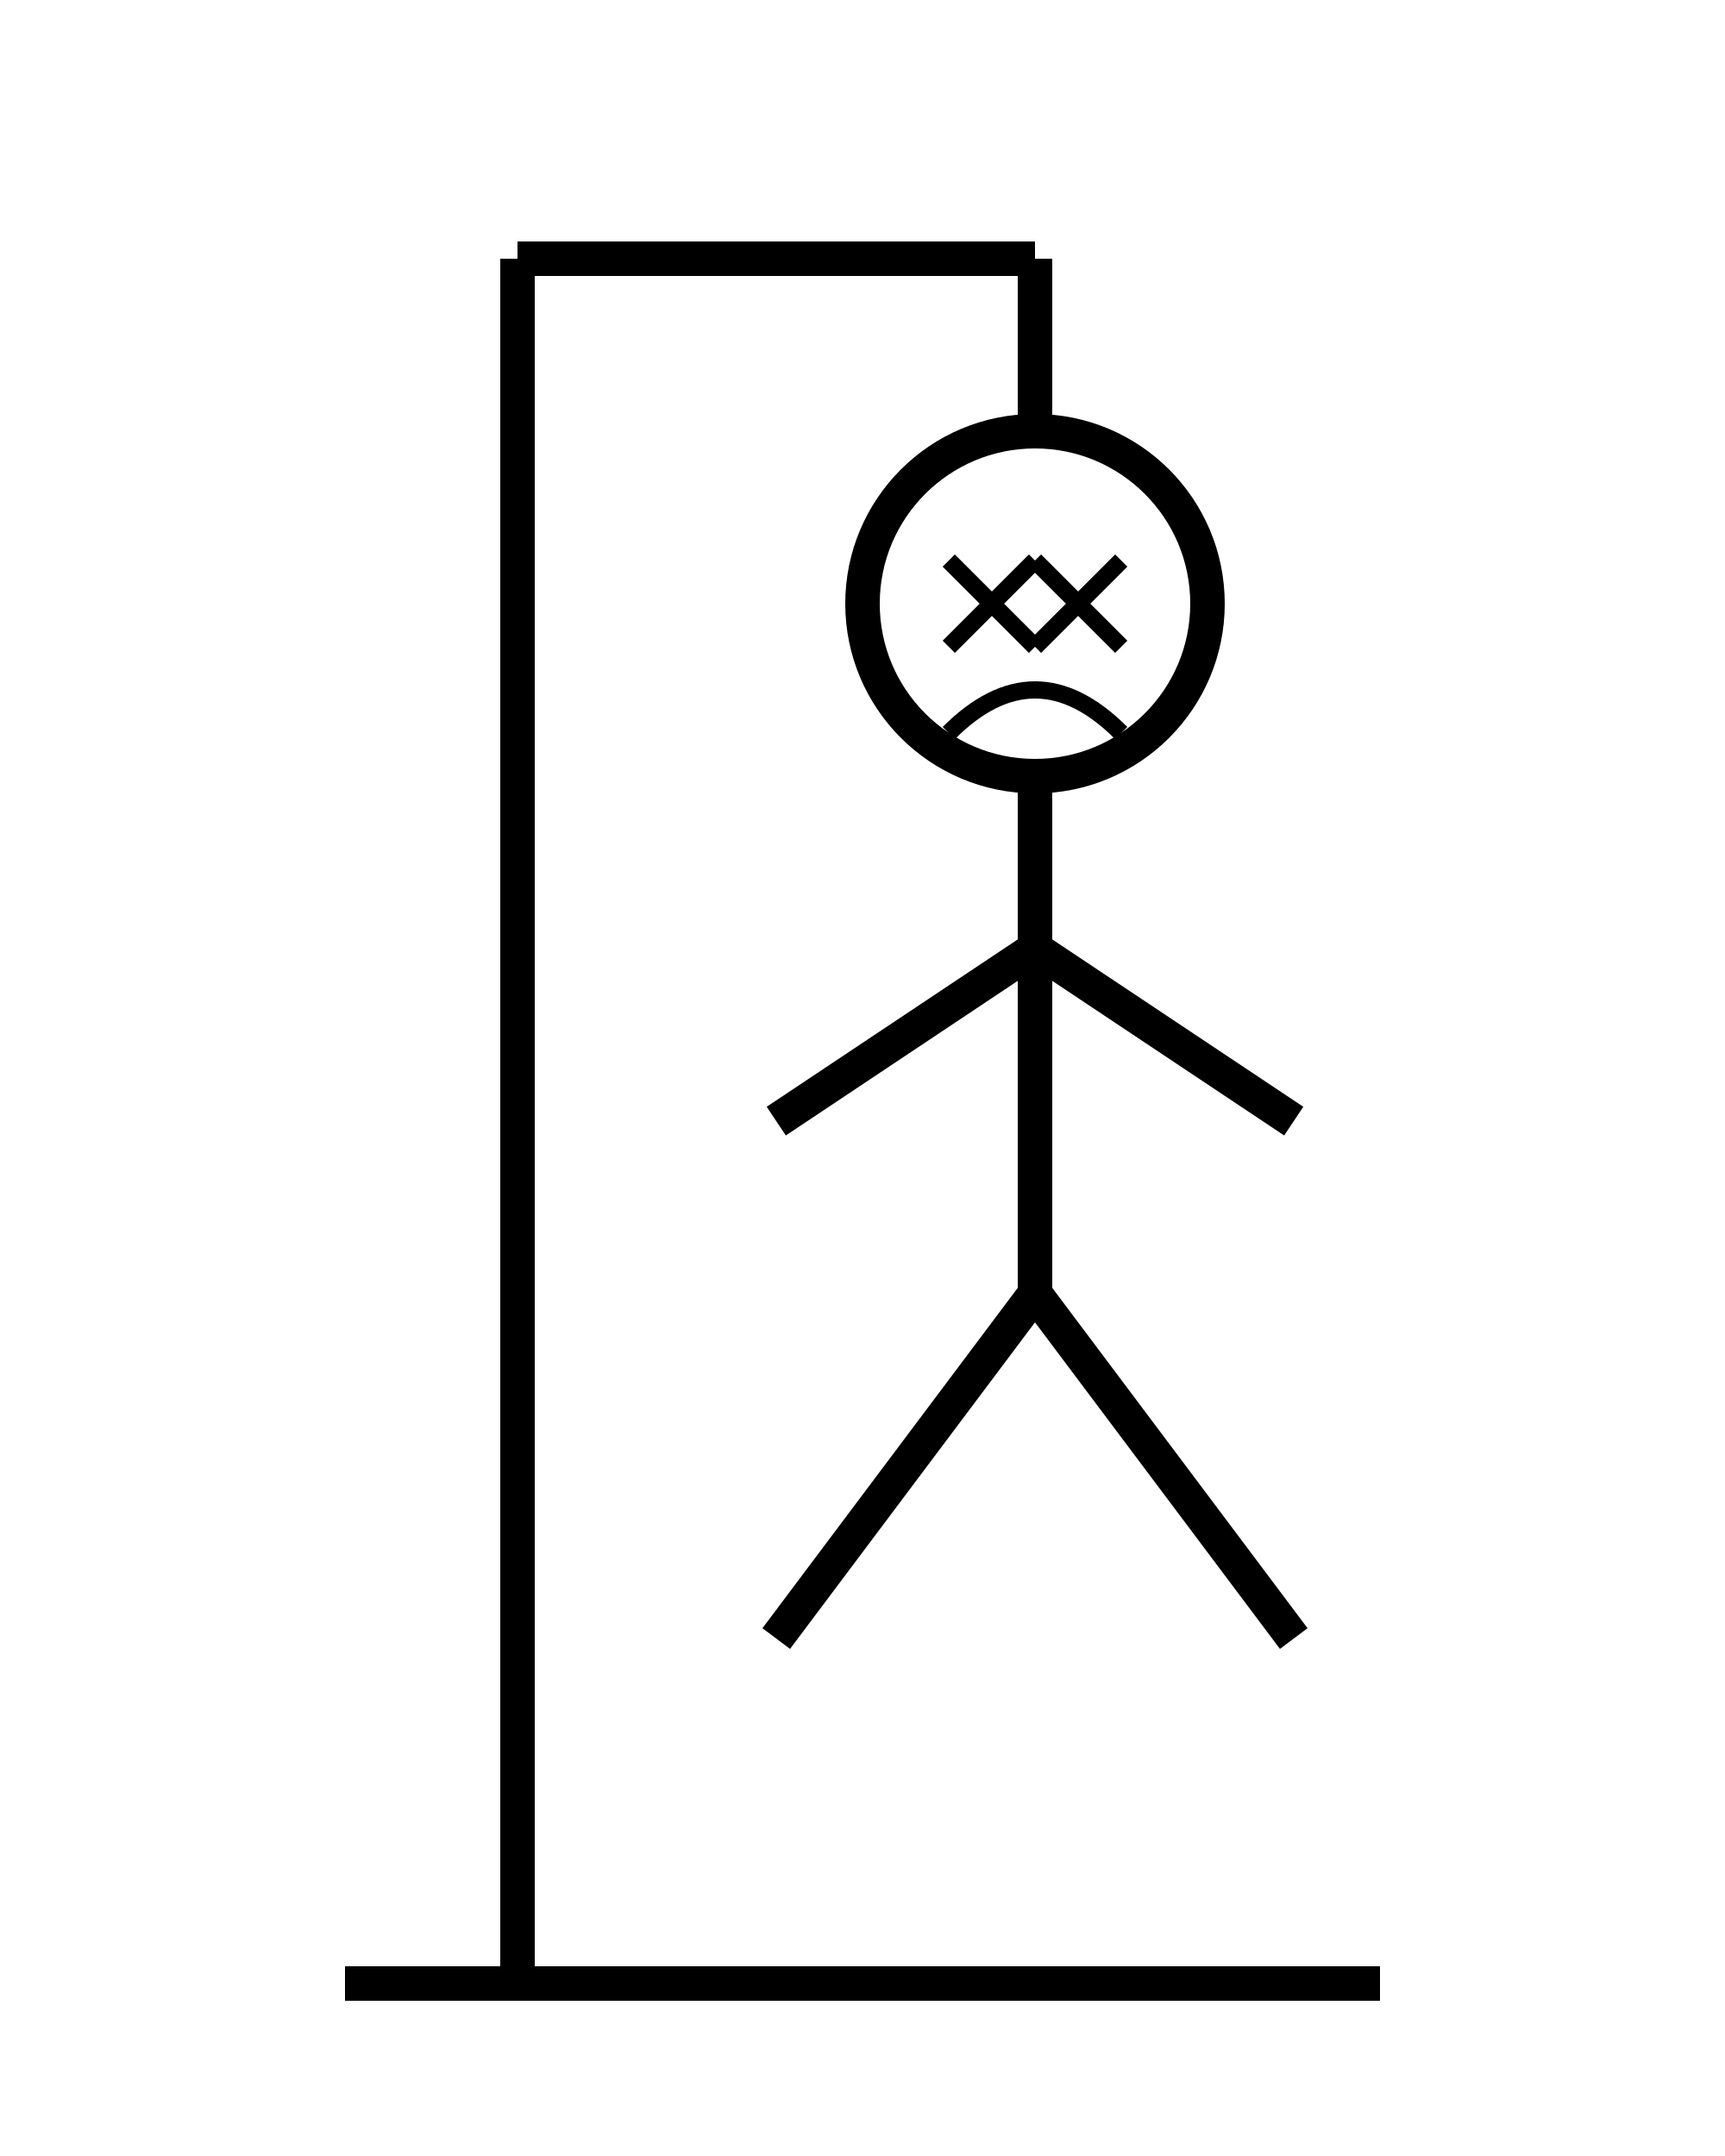
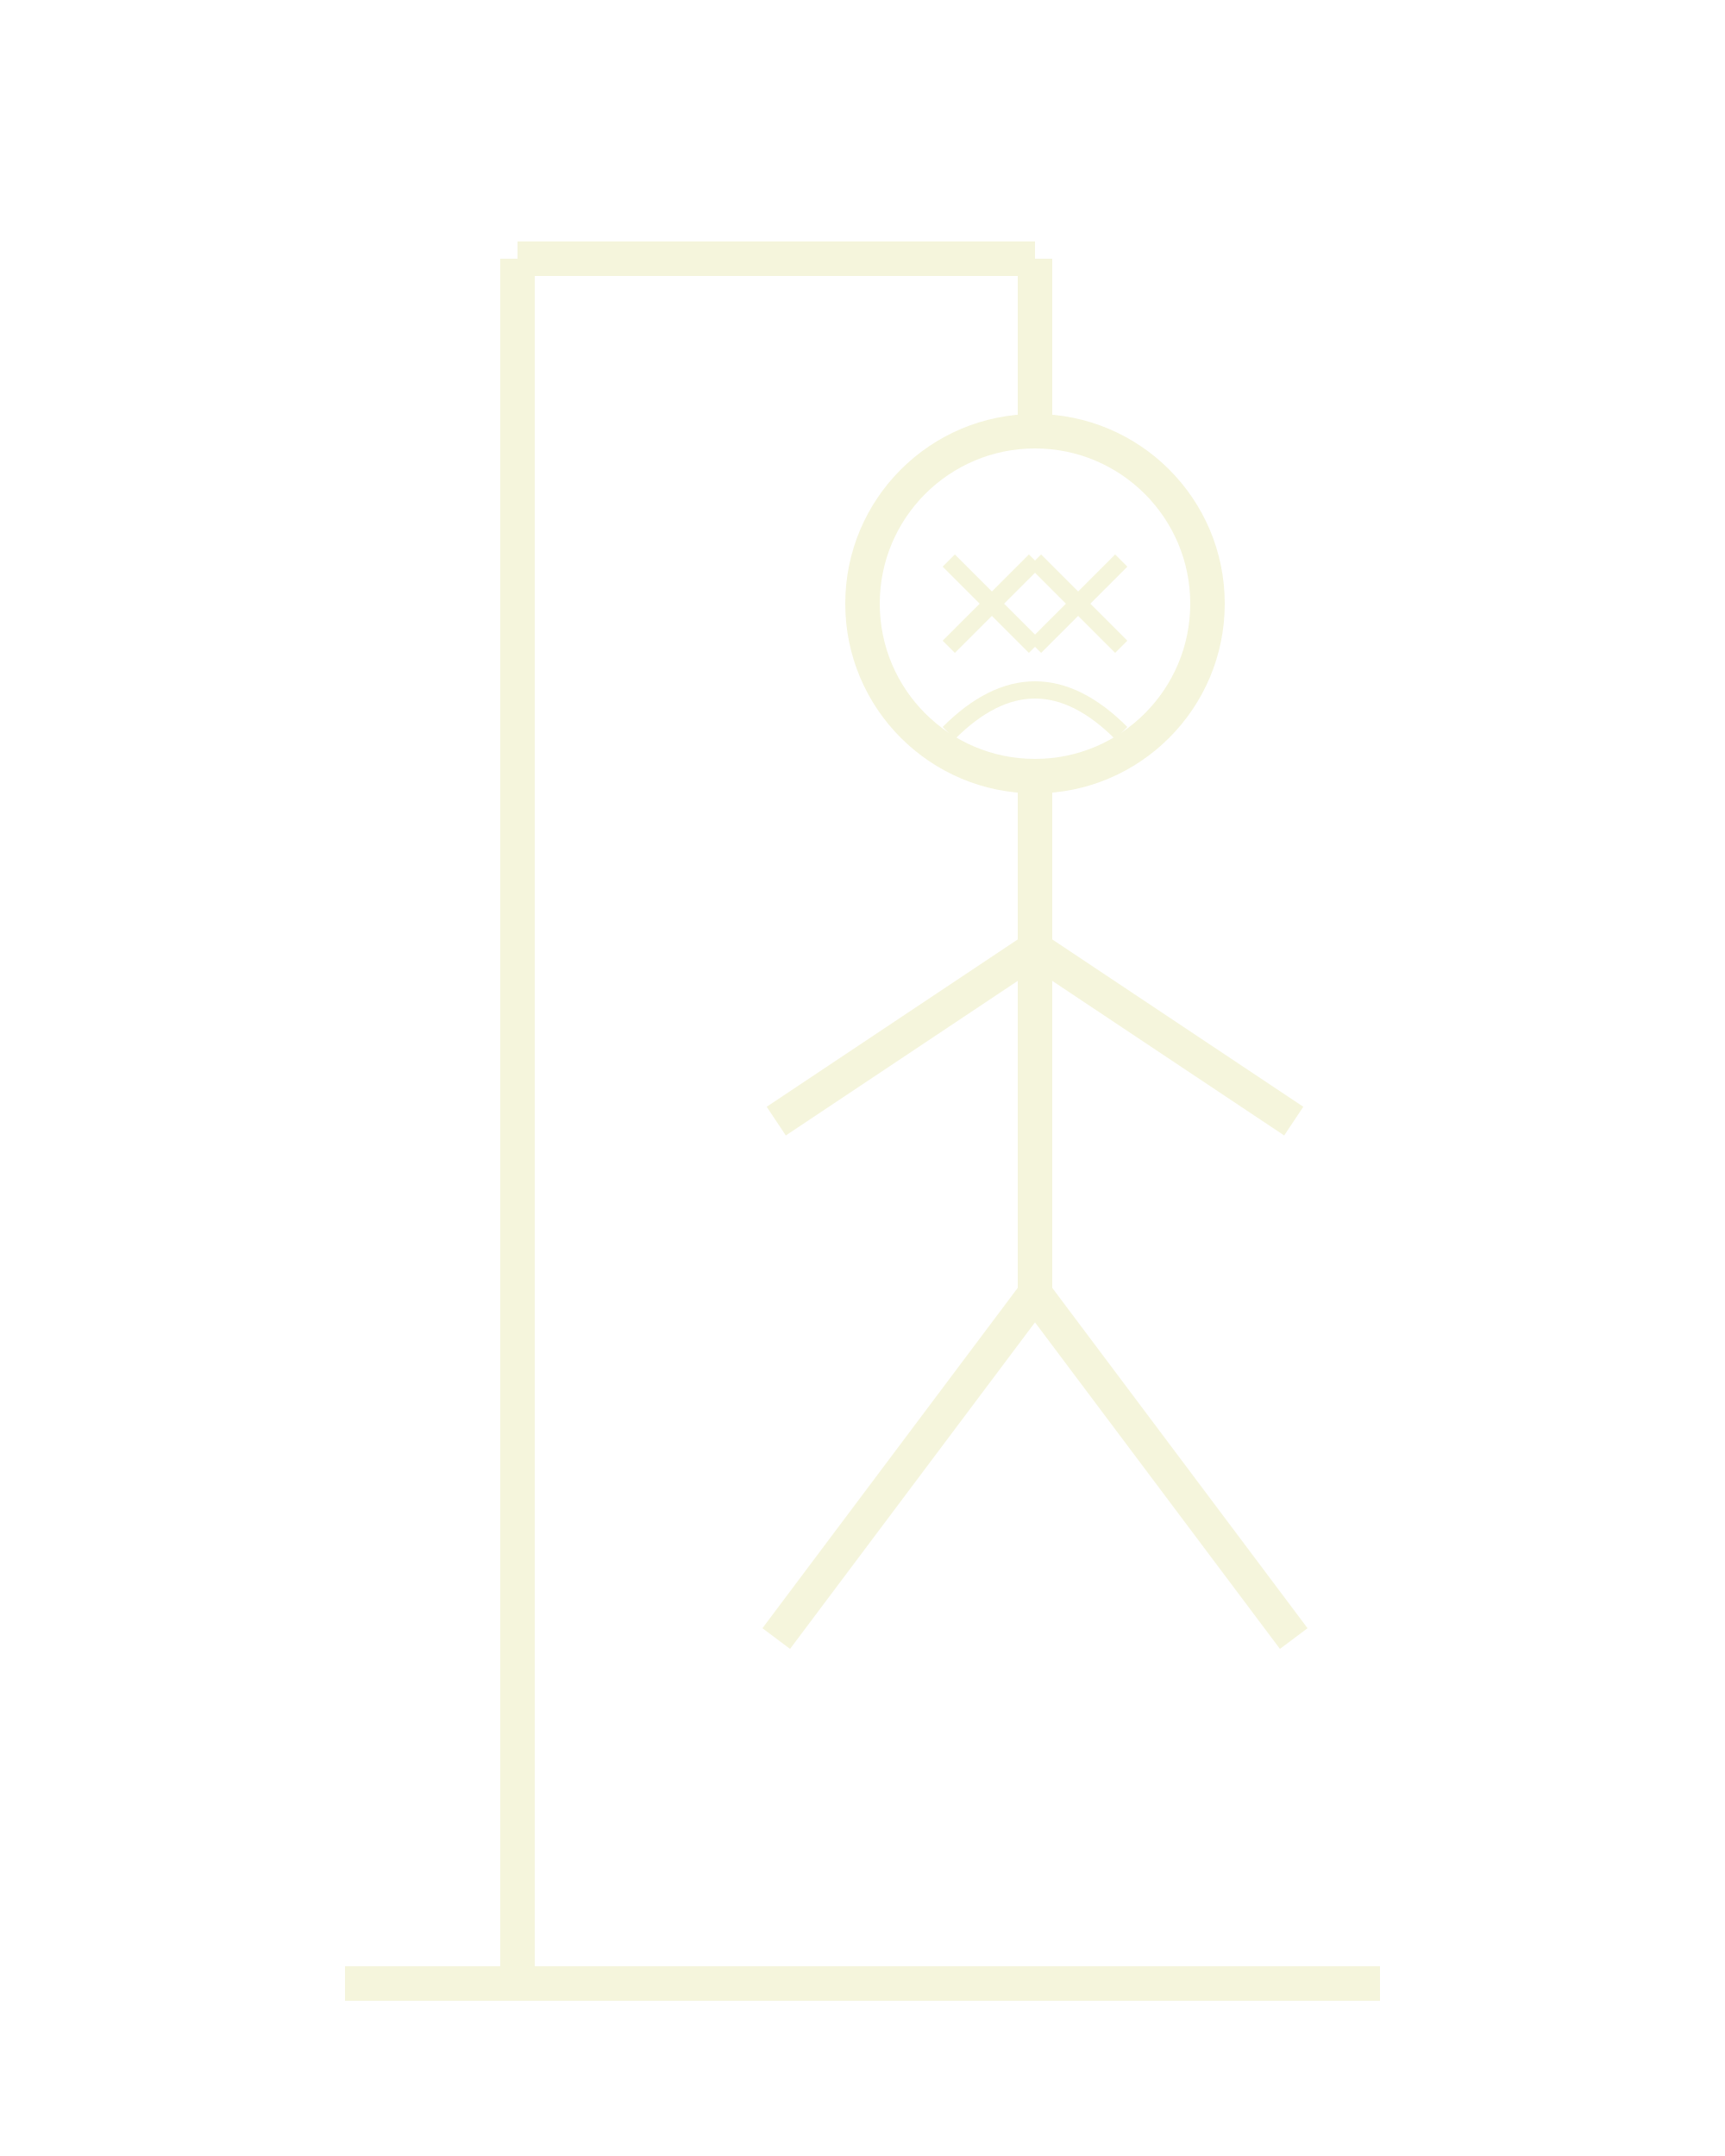
<svg xmlns="http://www.w3.org/2000/svg" width="200" height="250">
-   <line x1="40" y1="230" x2="160" y2="230" stroke="#000" stroke-width="4" />
-   <line x1="60" y1="230" x2="60" y2="30" stroke="#000" stroke-width="4" />
-   <line x1="60" y1="30" x2="120" y2="30" stroke="#000" stroke-width="4" />
-   <line x1="120" y1="30" x2="120" y2="50" stroke="#000" stroke-width="4" />
-   <circle cx="120" cy="70" r="20" stroke="#000" stroke-width="4" fill="none" />
-   <line x1="120" y1="90" x2="120" y2="150" stroke="#000" stroke-width="4" />
-   <line x1="120" y1="110" x2="90" y2="130" stroke="#000" stroke-width="4" />
-   <line x1="120" y1="110" x2="150" y2="130" stroke="#000" stroke-width="4" />
-   <line x1="120" y1="150" x2="90" y2="190" stroke="#000" stroke-width="4" />
-   <line x1="120" y1="150" x2="150" y2="190" stroke="#000" stroke-width="4" />
-   <line x1="110" y1="65" x2="120" y2="75" stroke="#000" stroke-width="2" />
-   <line x1="120" y1="65" x2="110" y2="75" stroke="#000" stroke-width="2" />
-   <line x1="120" y1="65" x2="130" y2="75" stroke="#000" stroke-width="2" />
-   <line x1="130" y1="65" x2="120" y2="75" stroke="#000" stroke-width="2" />
-   <path d="M110,85 Q120,75 130,85" stroke="#000" stroke-width="2" fill="none" />
+   <line x1="40" y1="230" x2="160" y2="230" stroke="#F5F5DC" stroke-width="4" />
+   <line x1="60" y1="230" x2="60" y2="30" stroke="#F5F5DC" stroke-width="4" />
+   <line x1="60" y1="30" x2="120" y2="30" stroke="#F5F5DC" stroke-width="4" />
+   <line x1="120" y1="30" x2="120" y2="50" stroke="#F5F5DC" stroke-width="4" />
+   <circle cx="120" cy="70" r="20" stroke="#F5F5DC" stroke-width="4" fill="none" />
+   <line x1="120" y1="90" x2="120" y2="150" stroke="#F5F5DC" stroke-width="4" />
+   <line x1="120" y1="110" x2="90" y2="130" stroke="#F5F5DC" stroke-width="4" />
+   <line x1="120" y1="110" x2="150" y2="130" stroke="#F5F5DC" stroke-width="4" />
+   <line x1="120" y1="150" x2="90" y2="190" stroke="#F5F5DC" stroke-width="4" />
+   <line x1="120" y1="150" x2="150" y2="190" stroke="#F5F5DC" stroke-width="4" />
+   <line x1="110" y1="65" x2="120" y2="75" stroke="#F5F5DC" stroke-width="2" />
+   <line x1="120" y1="65" x2="110" y2="75" stroke="#F5F5DC" stroke-width="2" />
+   <line x1="120" y1="65" x2="130" y2="75" stroke="#F5F5DC" stroke-width="2" />
+   <line x1="130" y1="65" x2="120" y2="75" stroke="#F5F5DC" stroke-width="2" />
+   <path d="M110,85 Q120,75 130,85" stroke="#F5F5DC" stroke-width="2" fill="none" />
</svg>
